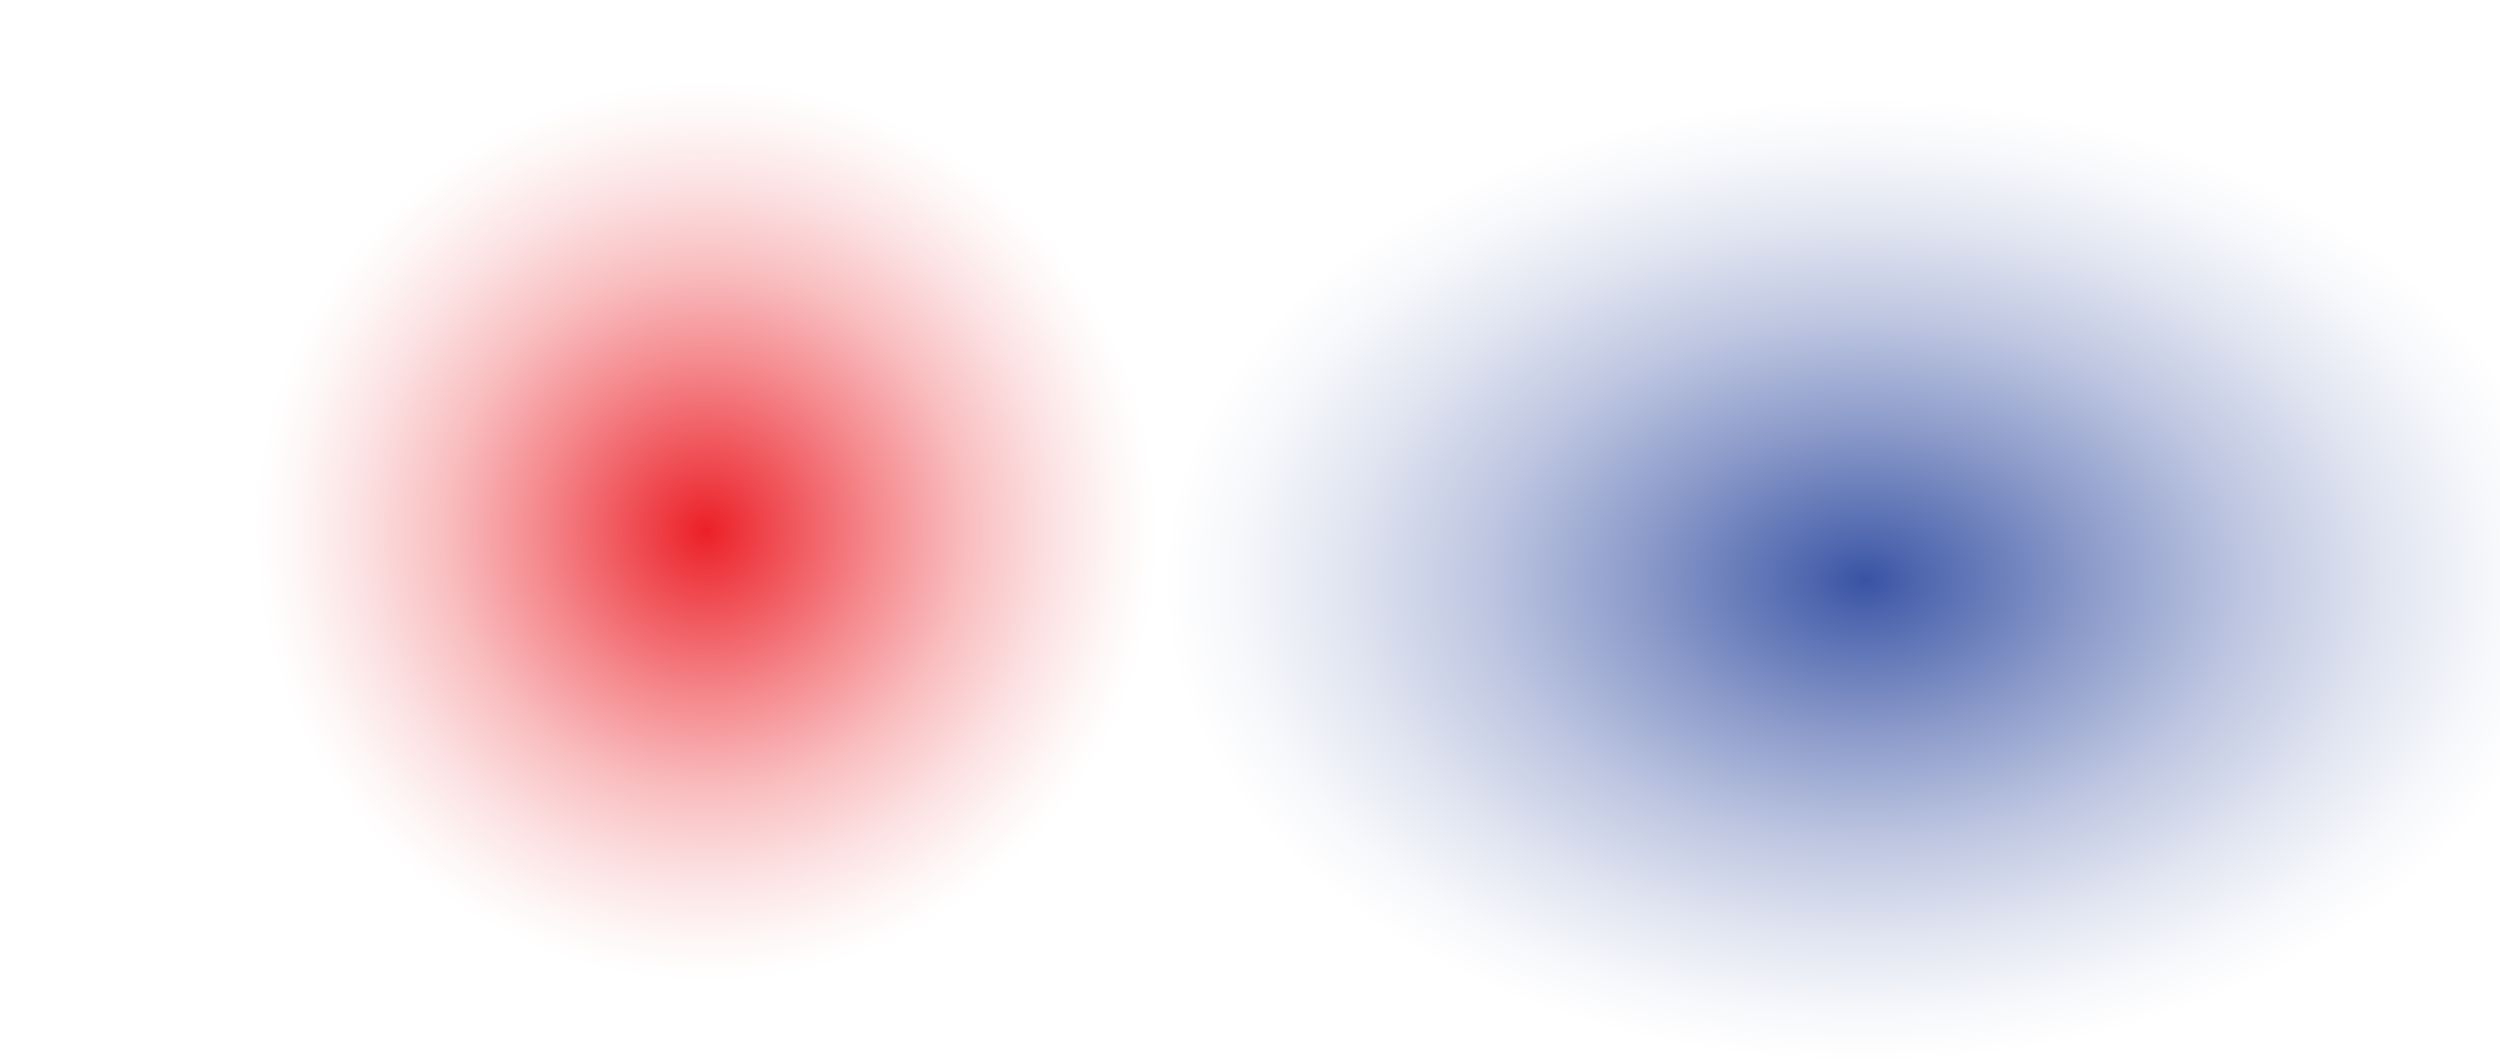
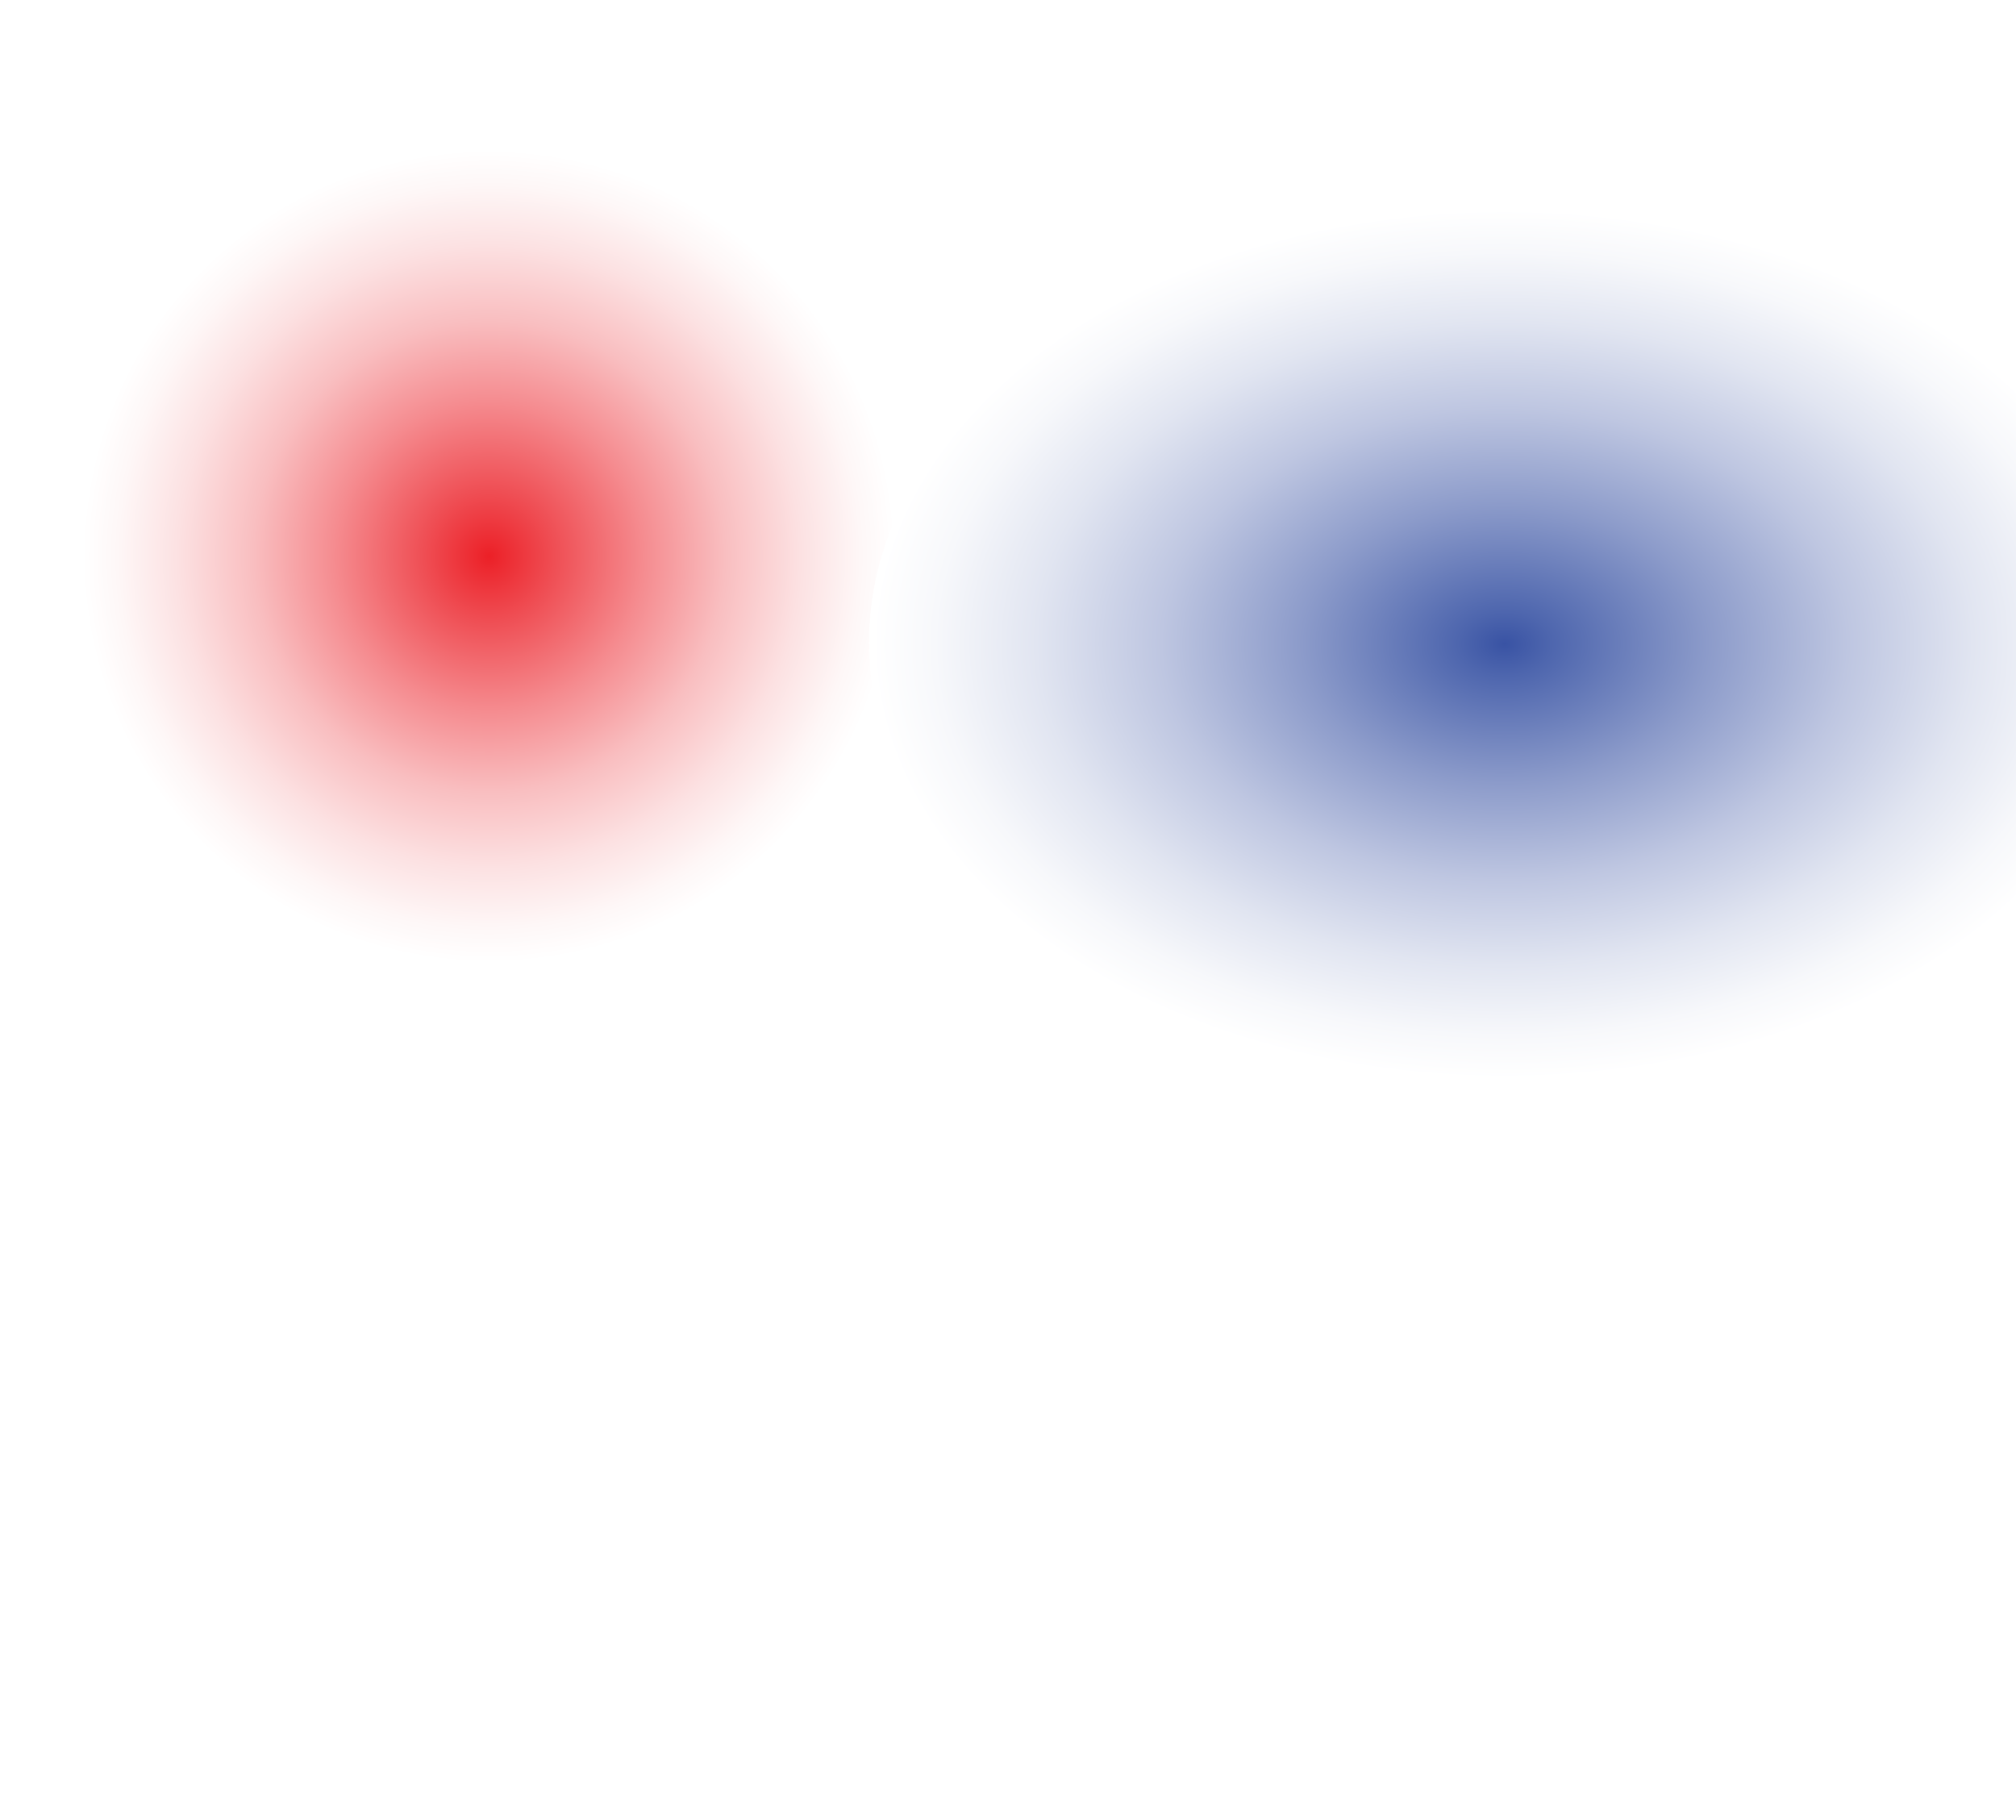
- <svg xmlns="http://www.w3.org/2000/svg" version="1.1" id="Layer_1" x="0px" y="0px" viewBox="0 0 646 274.2" style="enable-background:new 0 0 646 274.2;" xml:space="preserve">
+ <svg xmlns="http://www.w3.org/2000/svg" version="1.1" id="Layer_1" x="0px" y="0px" viewBox="0 0 868.6 784" style="enable-background:new 0 0 868.6 784;" xml:space="preserve">
  <style type="text/css">
	.st0{fill:url(#SVGID_1_);}
- 	.st1{fill:url(#SVGID_00000163031357101158893900000002046904103102518148_);}
+ 	.st1{fill:url(#SVGID_00000086652315576390288750000017278041384374356125_);}
</style>
-   <radialGradient id="SVGID_1_" cx="182.47" cy="138.91" r="143.92" gradientTransform="matrix(1 0 0 -1 0 276)" gradientUnits="userSpaceOnUse">
+   <radialGradient id="SVGID_1_" cx="210.689" cy="558.952" r="216.23" gradientTransform="matrix(1 0 0 1 0 -319.2756)" gradientUnits="userSpaceOnUse">
    <stop offset="0" style="stop-color:#EC2027" />
    <stop offset="0.13" style="stop-color:#EF4E54" />
    <stop offset="0.31" style="stop-color:#F58C90" />
    <stop offset="0.47" style="stop-color:#F9BEC0" />
    <stop offset="0.62" style="stop-color:#FCE1E2" />
    <stop offset="0.74" style="stop-color:#FEF7F7" />
    <stop offset="0.81" style="stop-color:#FFFFFF" />
  </radialGradient>
-   <circle class="st0" cx="182.5" cy="137.1" r="117.2" />
-   <radialGradient id="SVGID_00000070107577788939893540000009197885816042321064_" cx="472.81" cy="166.62" r="212.67" gradientTransform="matrix(1.0521 0 0 -0.7232 -15.6003 270.4179)" gradientUnits="userSpaceOnUse">
+   <circle class="st0" cx="210.7" cy="239.7" r="176.1" />
+   <radialGradient id="SVGID_00000177461940475694257340000005094914112041499816_" cx="635.124" cy="649.43" r="319.615" gradientTransform="matrix(1.0521 0 0 0.7232 -19.9694 -192.2222)" gradientUnits="userSpaceOnUse">
    <stop offset="0" style="stop-color:#3953A4" />
    <stop offset="6.000000e-02" style="stop-color:#4E66AE" />
    <stop offset="0.26" style="stop-color:#8C9BCA" />
    <stop offset="0.44" style="stop-color:#BEC6E1" />
    <stop offset="0.6" style="stop-color:#E1E5F1" />
    <stop offset="0.73" style="stop-color:#F7F8FB" />
    <stop offset="0.81" style="stop-color:#FFFFFF" />
  </radialGradient>
-   <ellipse style="fill:url(#SVGID_00000070107577788939893540000009197885816042321064_);" cx="481.8" cy="149.6" rx="182.2" ry="124.6" />
+   <ellipse style="fill:url(#SVGID_00000177461940475694257340000005094914112041499816_);" cx="648.2" cy="277" rx="273.8" ry="187.2" />
</svg>
